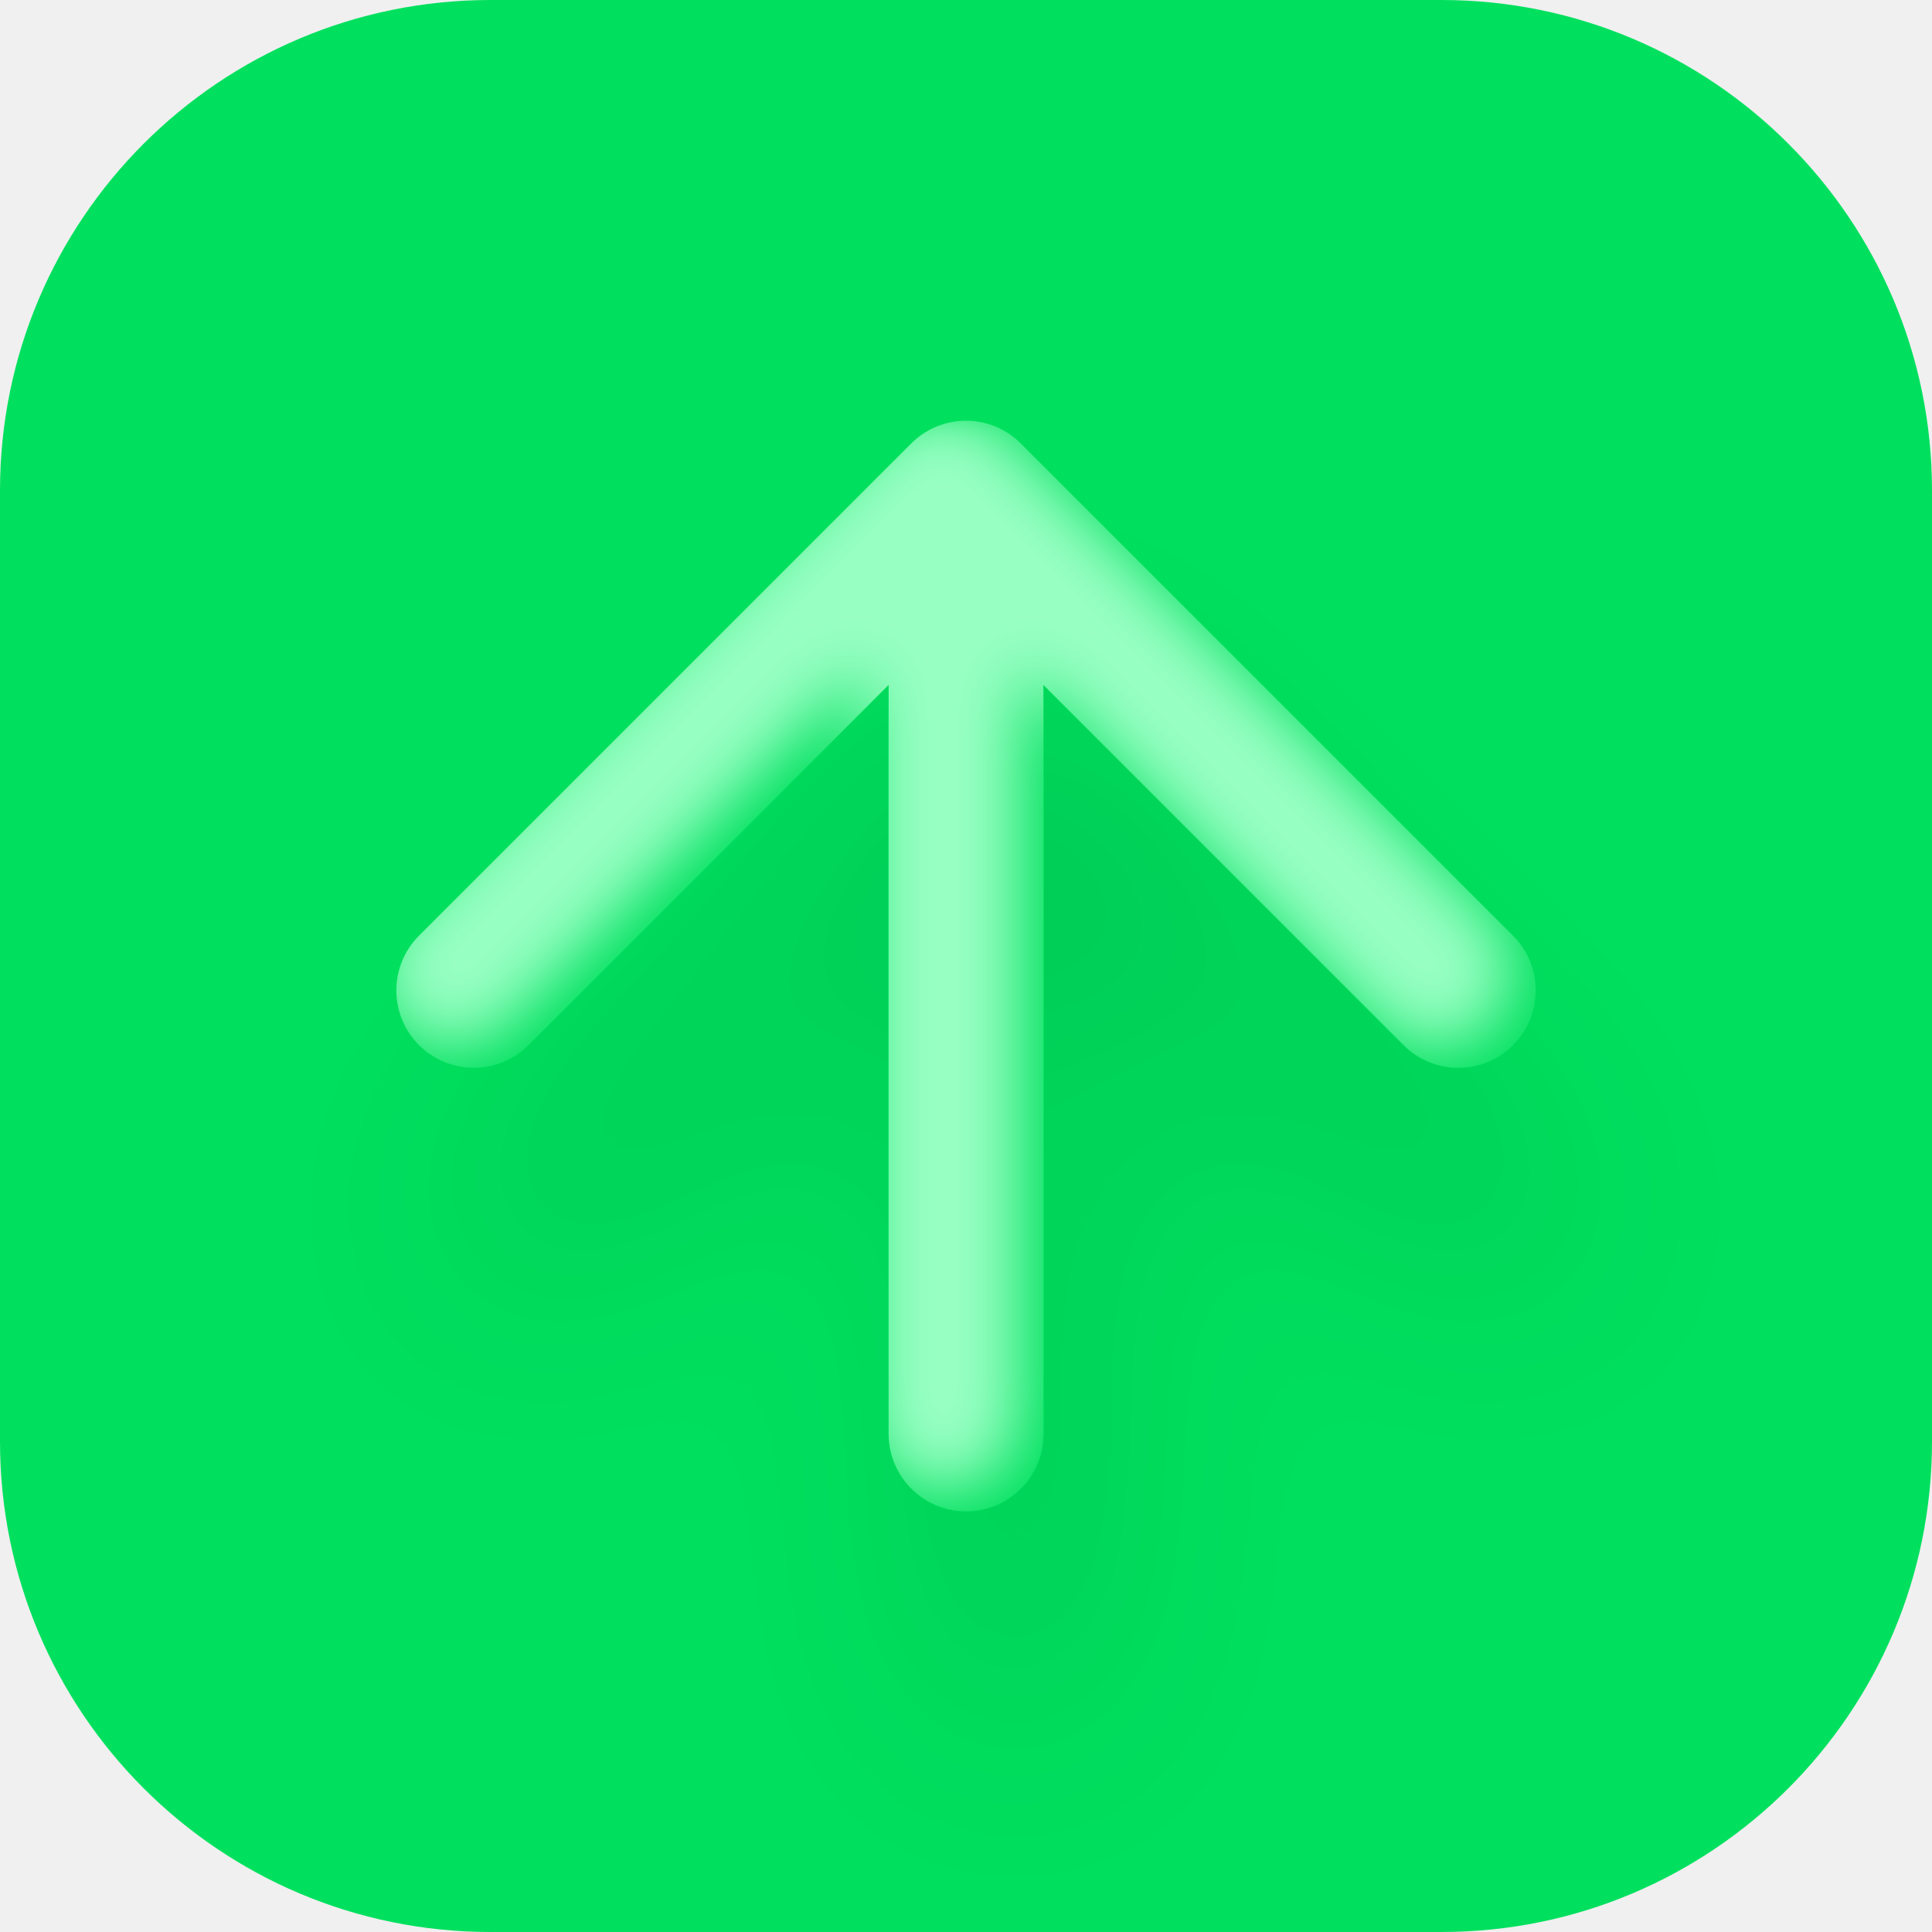
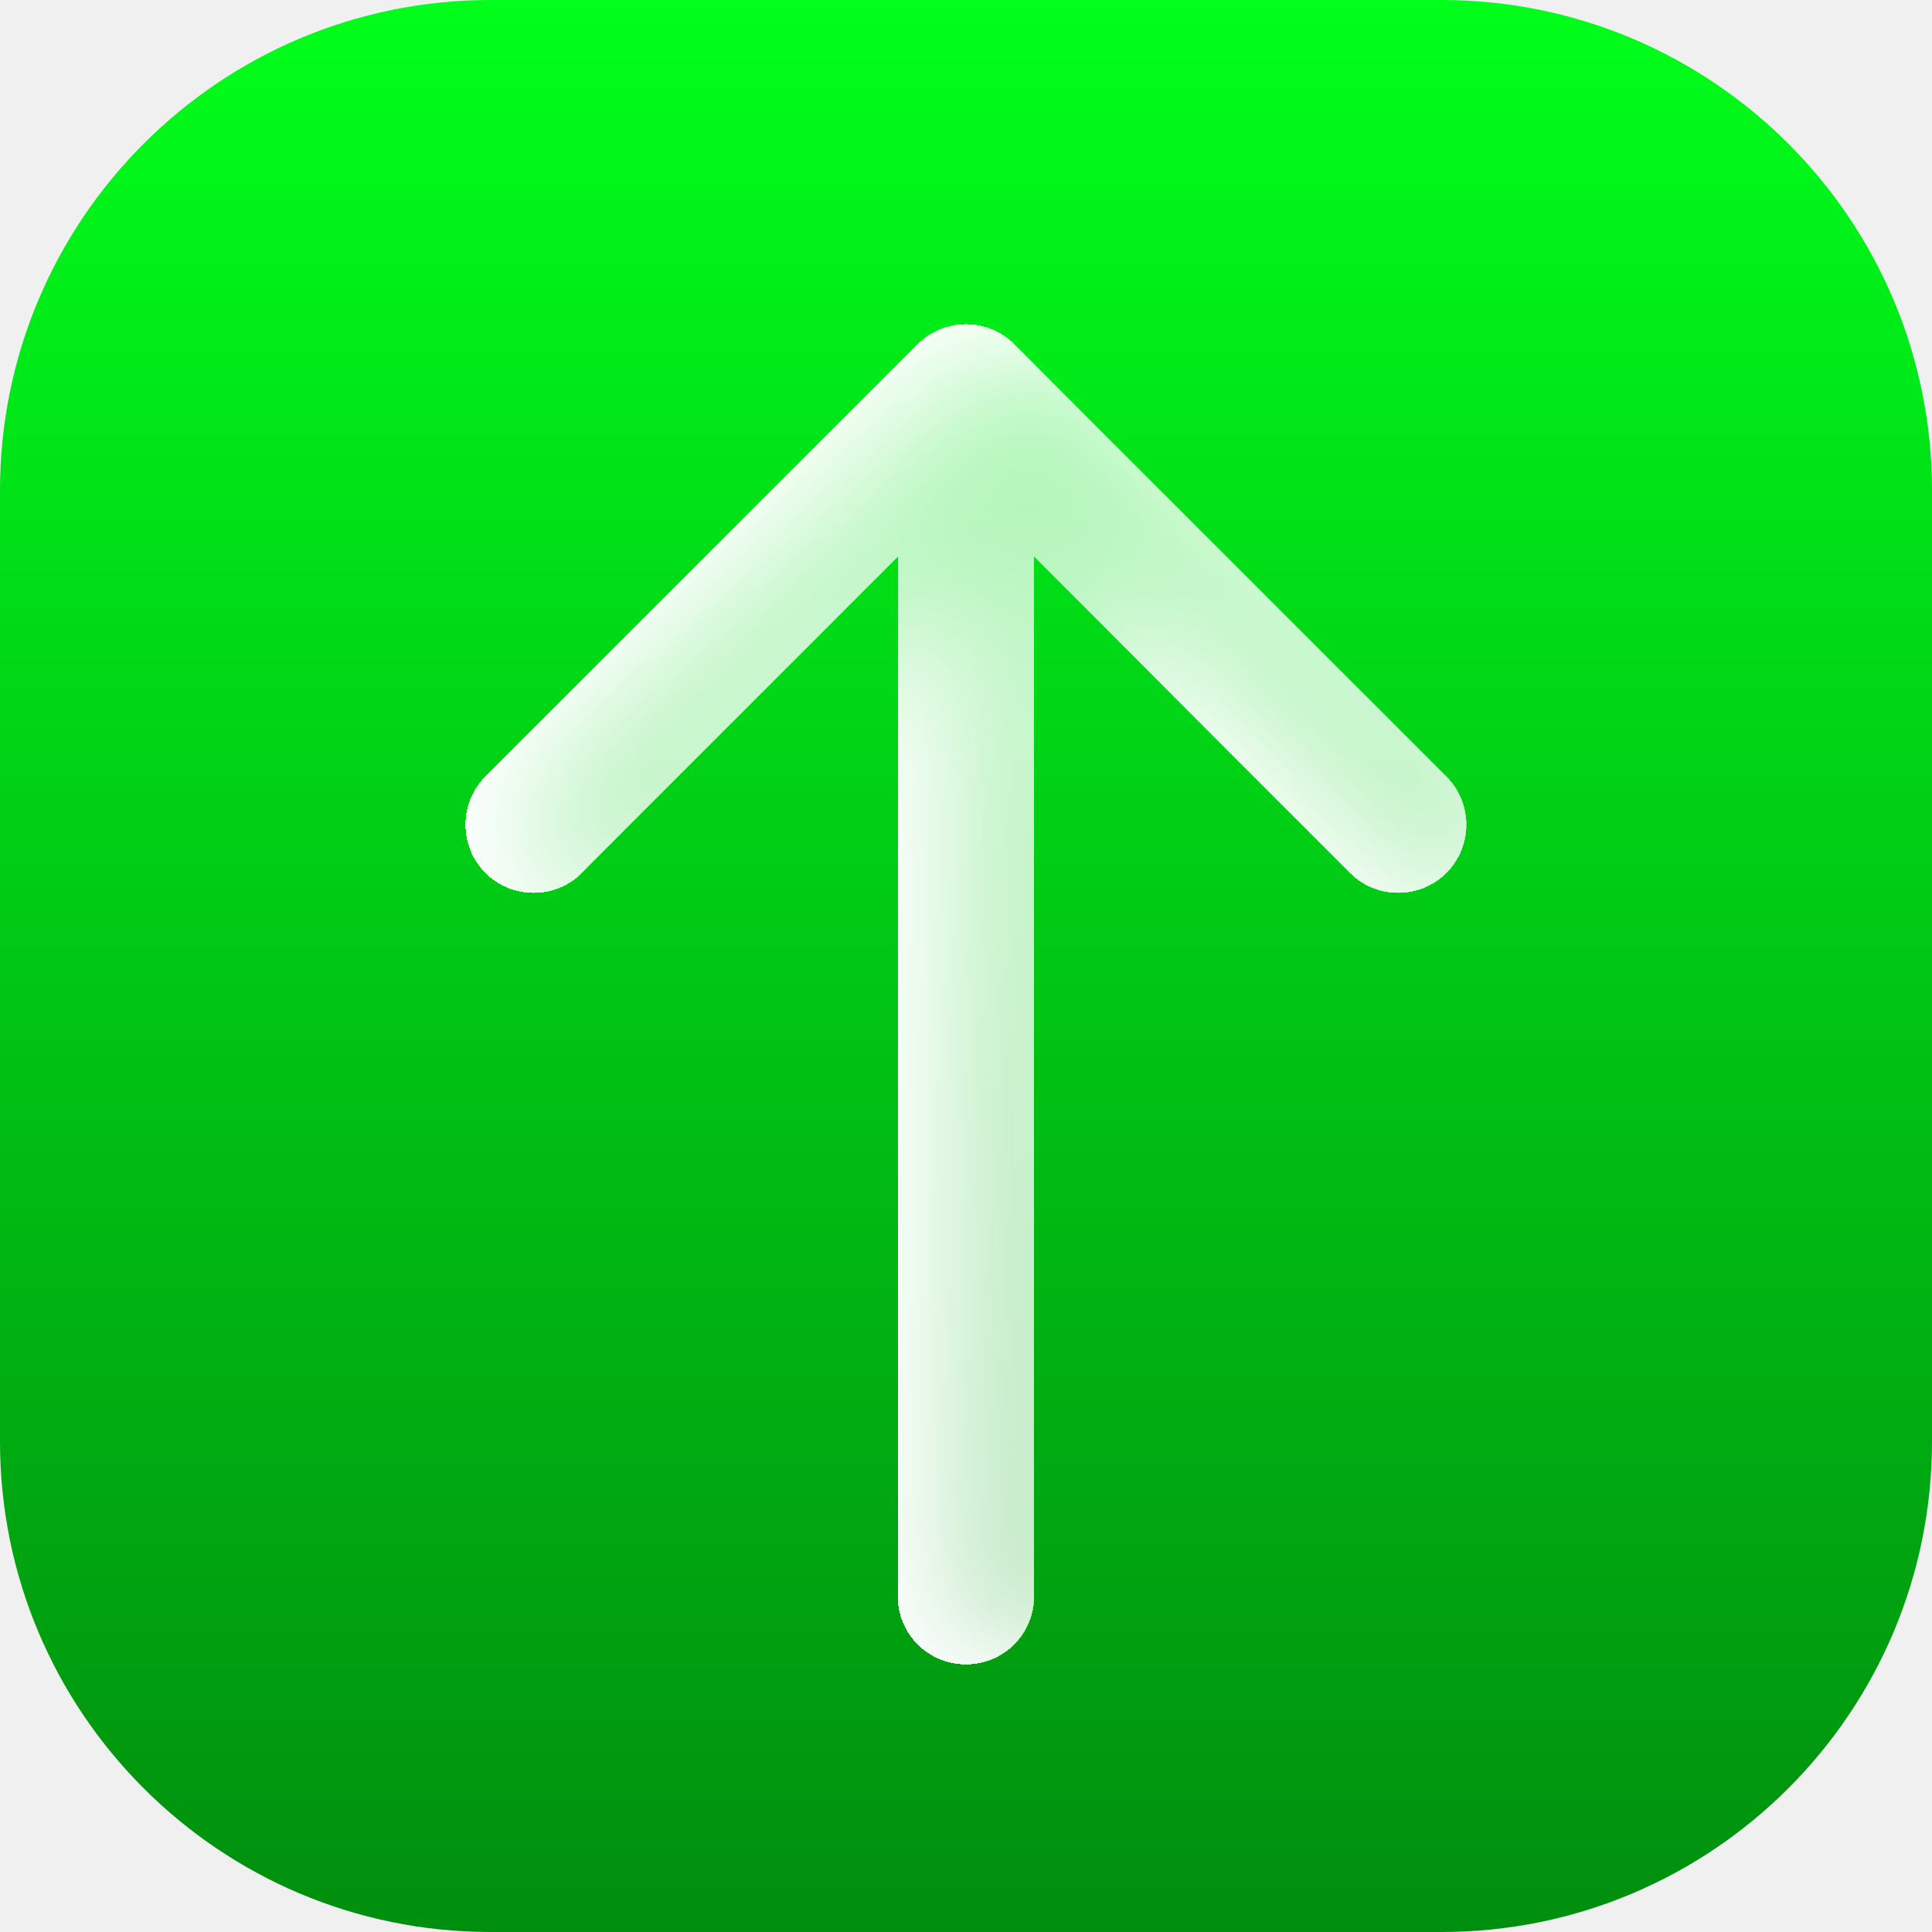
<svg xmlns="http://www.w3.org/2000/svg" width="512" height="512" viewBox="0 0 512 512" fill="none">
-   <g clip-path="url(#clip0_1_24)">
-     <rect width="512" height="512" rx="130" fill="#00E05E" />
-     <g filter="url(#filter0_di_1_24)">
-       <path d="M235.5 380C235.5 391.322 244.678 400.5 256 400.5C267.322 400.5 276.5 391.322 276.5 380H235.5ZM270.496 117.504C262.49 109.499 249.51 109.499 241.504 117.504L111.043 247.966C103.037 255.971 103.037 268.951 111.043 276.957C119.049 284.963 132.029 284.963 140.034 276.957L256 160.991L371.966 276.957C379.971 284.963 392.951 284.963 400.957 276.957C408.963 268.951 408.963 255.971 400.957 247.966L270.496 117.504ZM276.5 380L276.5 132H235.5L235.5 380H276.5Z" fill="#98FFC3" />
-     </g>
+   <rect width="512" height="512" rx="130" fill="url(#paint0_linear_57_289)" />
+   <g filter="url(#filter0_i_57_289)">
+     <path d="M238 423C238 432.941 246.059 441 256 441C265.941 441 274 432.941 274 423L238 423ZM268.728 91.272C261.698 84.243 250.302 84.243 243.272 91.272L128.721 205.823C121.691 212.853 121.691 224.25 128.721 231.279C135.75 238.309 147.147 238.309 154.177 231.279L256 129.456L357.823 231.279C364.853 238.309 376.25 238.309 383.279 231.279C390.309 224.25 390.309 212.853 383.279 205.823L268.728 91.272ZM274 423L274 104L238 104L238 423L274 423Z" fill="white" fill-opacity="0.7" />
  </g>
  <defs>
-     <filter id="filter0_di_1_24" x="51.739" y="106.5" width="434.522" height="423.3" filterUnits="userSpaceOnUse" color-interpolation-filters="sRGB">
+     <filter id="filter0_i_57_289" x="123.449" y="86" width="282.103" height="357" filterUnits="userSpaceOnUse" color-interpolation-filters="sRGB">
      <feFlood flood-opacity="0" result="BackgroundImageFix" />
+       <feBlend mode="normal" in="SourceGraphic" in2="BackgroundImageFix" result="shape" />
      <feColorMatrix in="SourceAlpha" type="matrix" values="0 0 0 0 0 0 0 0 0 0 0 0 0 0 0 0 0 0 127 0" result="hardAlpha" />
-       <feOffset dx="13" dy="63" />
-       <feGaussianBlur stdDeviation="33.15" />
-       <feComposite in2="hardAlpha" operator="out" />
-       <feColorMatrix type="matrix" values="0 0 0 0 0 0 0 0 0 0 0 0 0 0 0 0 0 0 0.1 0" />
-       <feBlend mode="normal" in2="BackgroundImageFix" result="effect1_dropShadow_1_24" />
-       <feBlend mode="normal" in="SourceGraphic" in2="effect1_dropShadow_1_24" result="shape" />
-       <feColorMatrix in="SourceAlpha" type="matrix" values="0 0 0 0 0 0 0 0 0 0 0 0 0 0 0 0 0 0 127 0" result="hardAlpha" />
-       <feOffset dx="-6" dy="-5" />
-       <feGaussianBlur stdDeviation="8.8" />
+       <feOffset dx="17" dy="2" />
+       <feGaussianBlur stdDeviation="17.25" />
      <feComposite in2="hardAlpha" operator="arithmetic" k2="-1" k3="1" />
-       <feColorMatrix type="matrix" values="0 0 0 0 0 0 0 0 0 0.878 0 0 0 0 0.369 0 0 0 1 0" />
-       <feBlend mode="normal" in2="shape" result="effect2_innerShadow_1_24" />
+       <feColorMatrix type="matrix" values="0 0 0 0 1 0 0 0 0 1 0 0 0 0 1 0 0 0 1 0" />
+       <feBlend mode="normal" in2="shape" result="effect1_innerShadow_57_289" />
    </filter>
-     <clipPath id="clip0_1_24">
-       <rect width="512" height="512" rx="130" fill="white" />
-     </clipPath>
+     <linearGradient id="paint0_linear_57_289" x1="256" y1="0" x2="256" y2="512" gradientUnits="userSpaceOnUse">
+       <stop stop-color="#00FF1A" />
+       <stop offset="1" stop-color="#008E0E" />
+     </linearGradient>
  </defs>
</svg>
